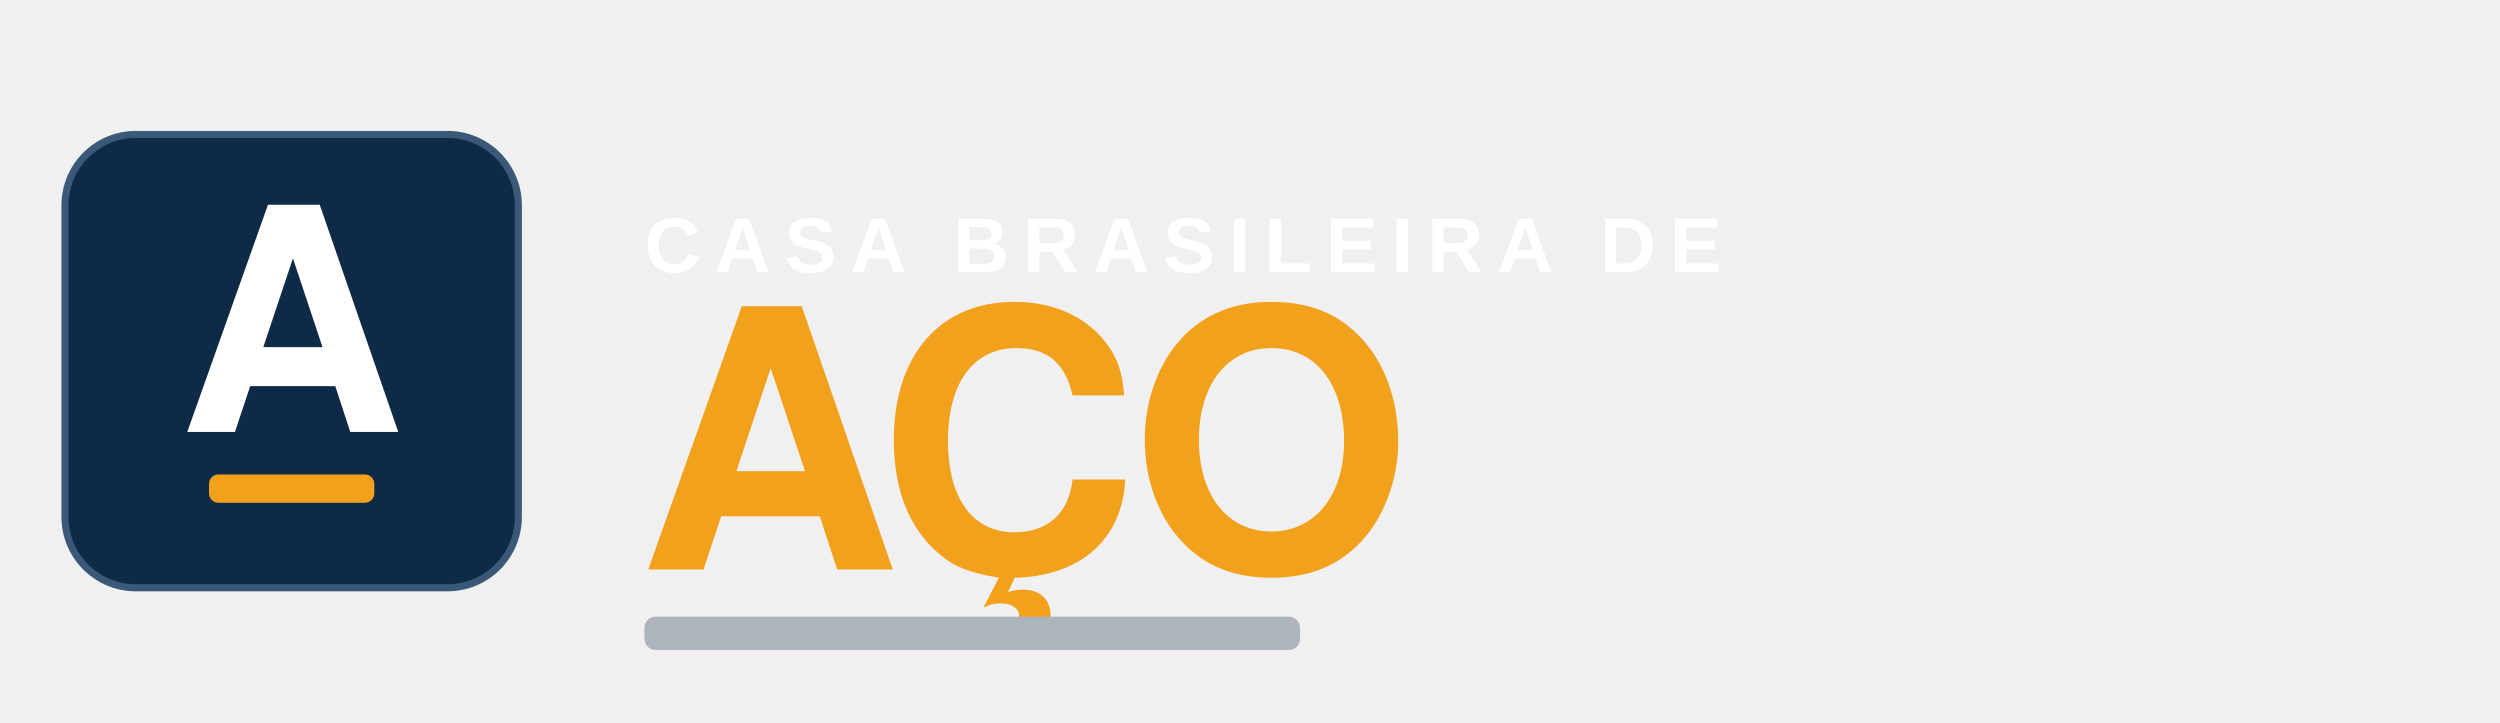
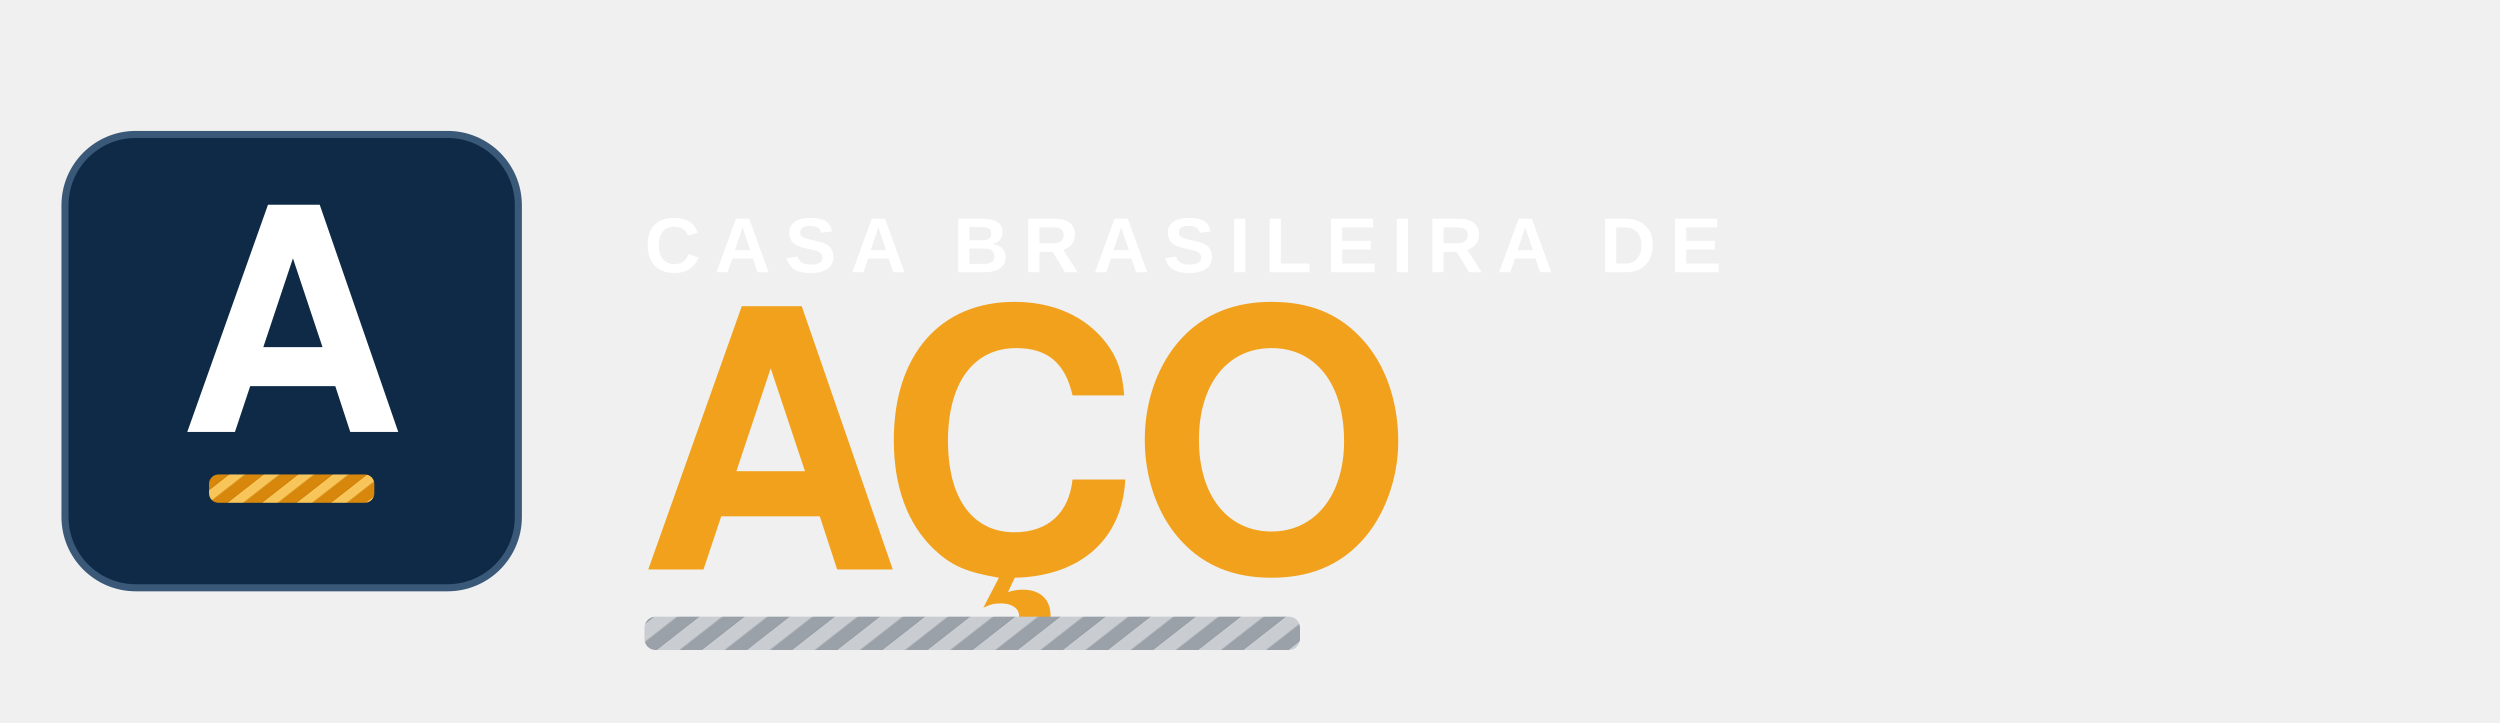
<svg xmlns="http://www.w3.org/2000/svg" viewBox="0 0 900 260">
+   <defs>
+     <pattern id="nervuraLaranja" patternUnits="userSpaceOnUse" width="9" height="9" patternTransform="rotate(52)">
+       <rect width="9" height="9" fill="#D6870C" />
+       <rect width="4" height="9" fill="#F7C55A" />
+     </pattern>
+     <pattern id="nervuraPrata" patternUnits="userSpaceOnUse" width="10" height="10" patternTransform="rotate(52)">
+       <rect width="10" height="10" fill="#9AA1A8" />
+       <rect width="5" height="10" fill="#C9CDD2" />
+     </pattern>
+   </defs>
  <g transform="translate(20,45) scale(0.85)">
    <rect x="4" y="4" width="192" height="192" rx="30" fill="#0E2A47" stroke="#3A5878" stroke-width="3" />
    <text x="100" y="130" text-anchor="middle" font-family="'Arial Black','Helvetica Neue',Helvetica,sans-serif" font-weight="900" font-size="132" fill="#FFFFFF">A</text>
-     <rect x="65" y="148" width="70" height="12" rx="4" fill="#F2A11D" />
+     <rect x="65" y="148" width="70" height="12" rx="4" fill="url(#nervuraLaranja)" />
  </g>
  <text x="232" y="98" font-family="Arial, Helvetica, sans-serif" font-weight="700" font-size="28" letter-spacing="5" fill="#FFFFFF">CASA BRASILEIRA DE</text>
  <text x="230" y="205" font-family="'Arial Black','Helvetica Neue',Helvetica,sans-serif" font-weight="900" font-size="130" letter-spacing="-3" fill="#F2A11D">AÇO</text>
-   <rect x="232" y="222" width="236" height="12" rx="4" fill="#AEB4BB" />
+   <rect x="232" y="222" width="236" height="12" rx="4" fill="url(#nervuraPrata)" />
</svg>
